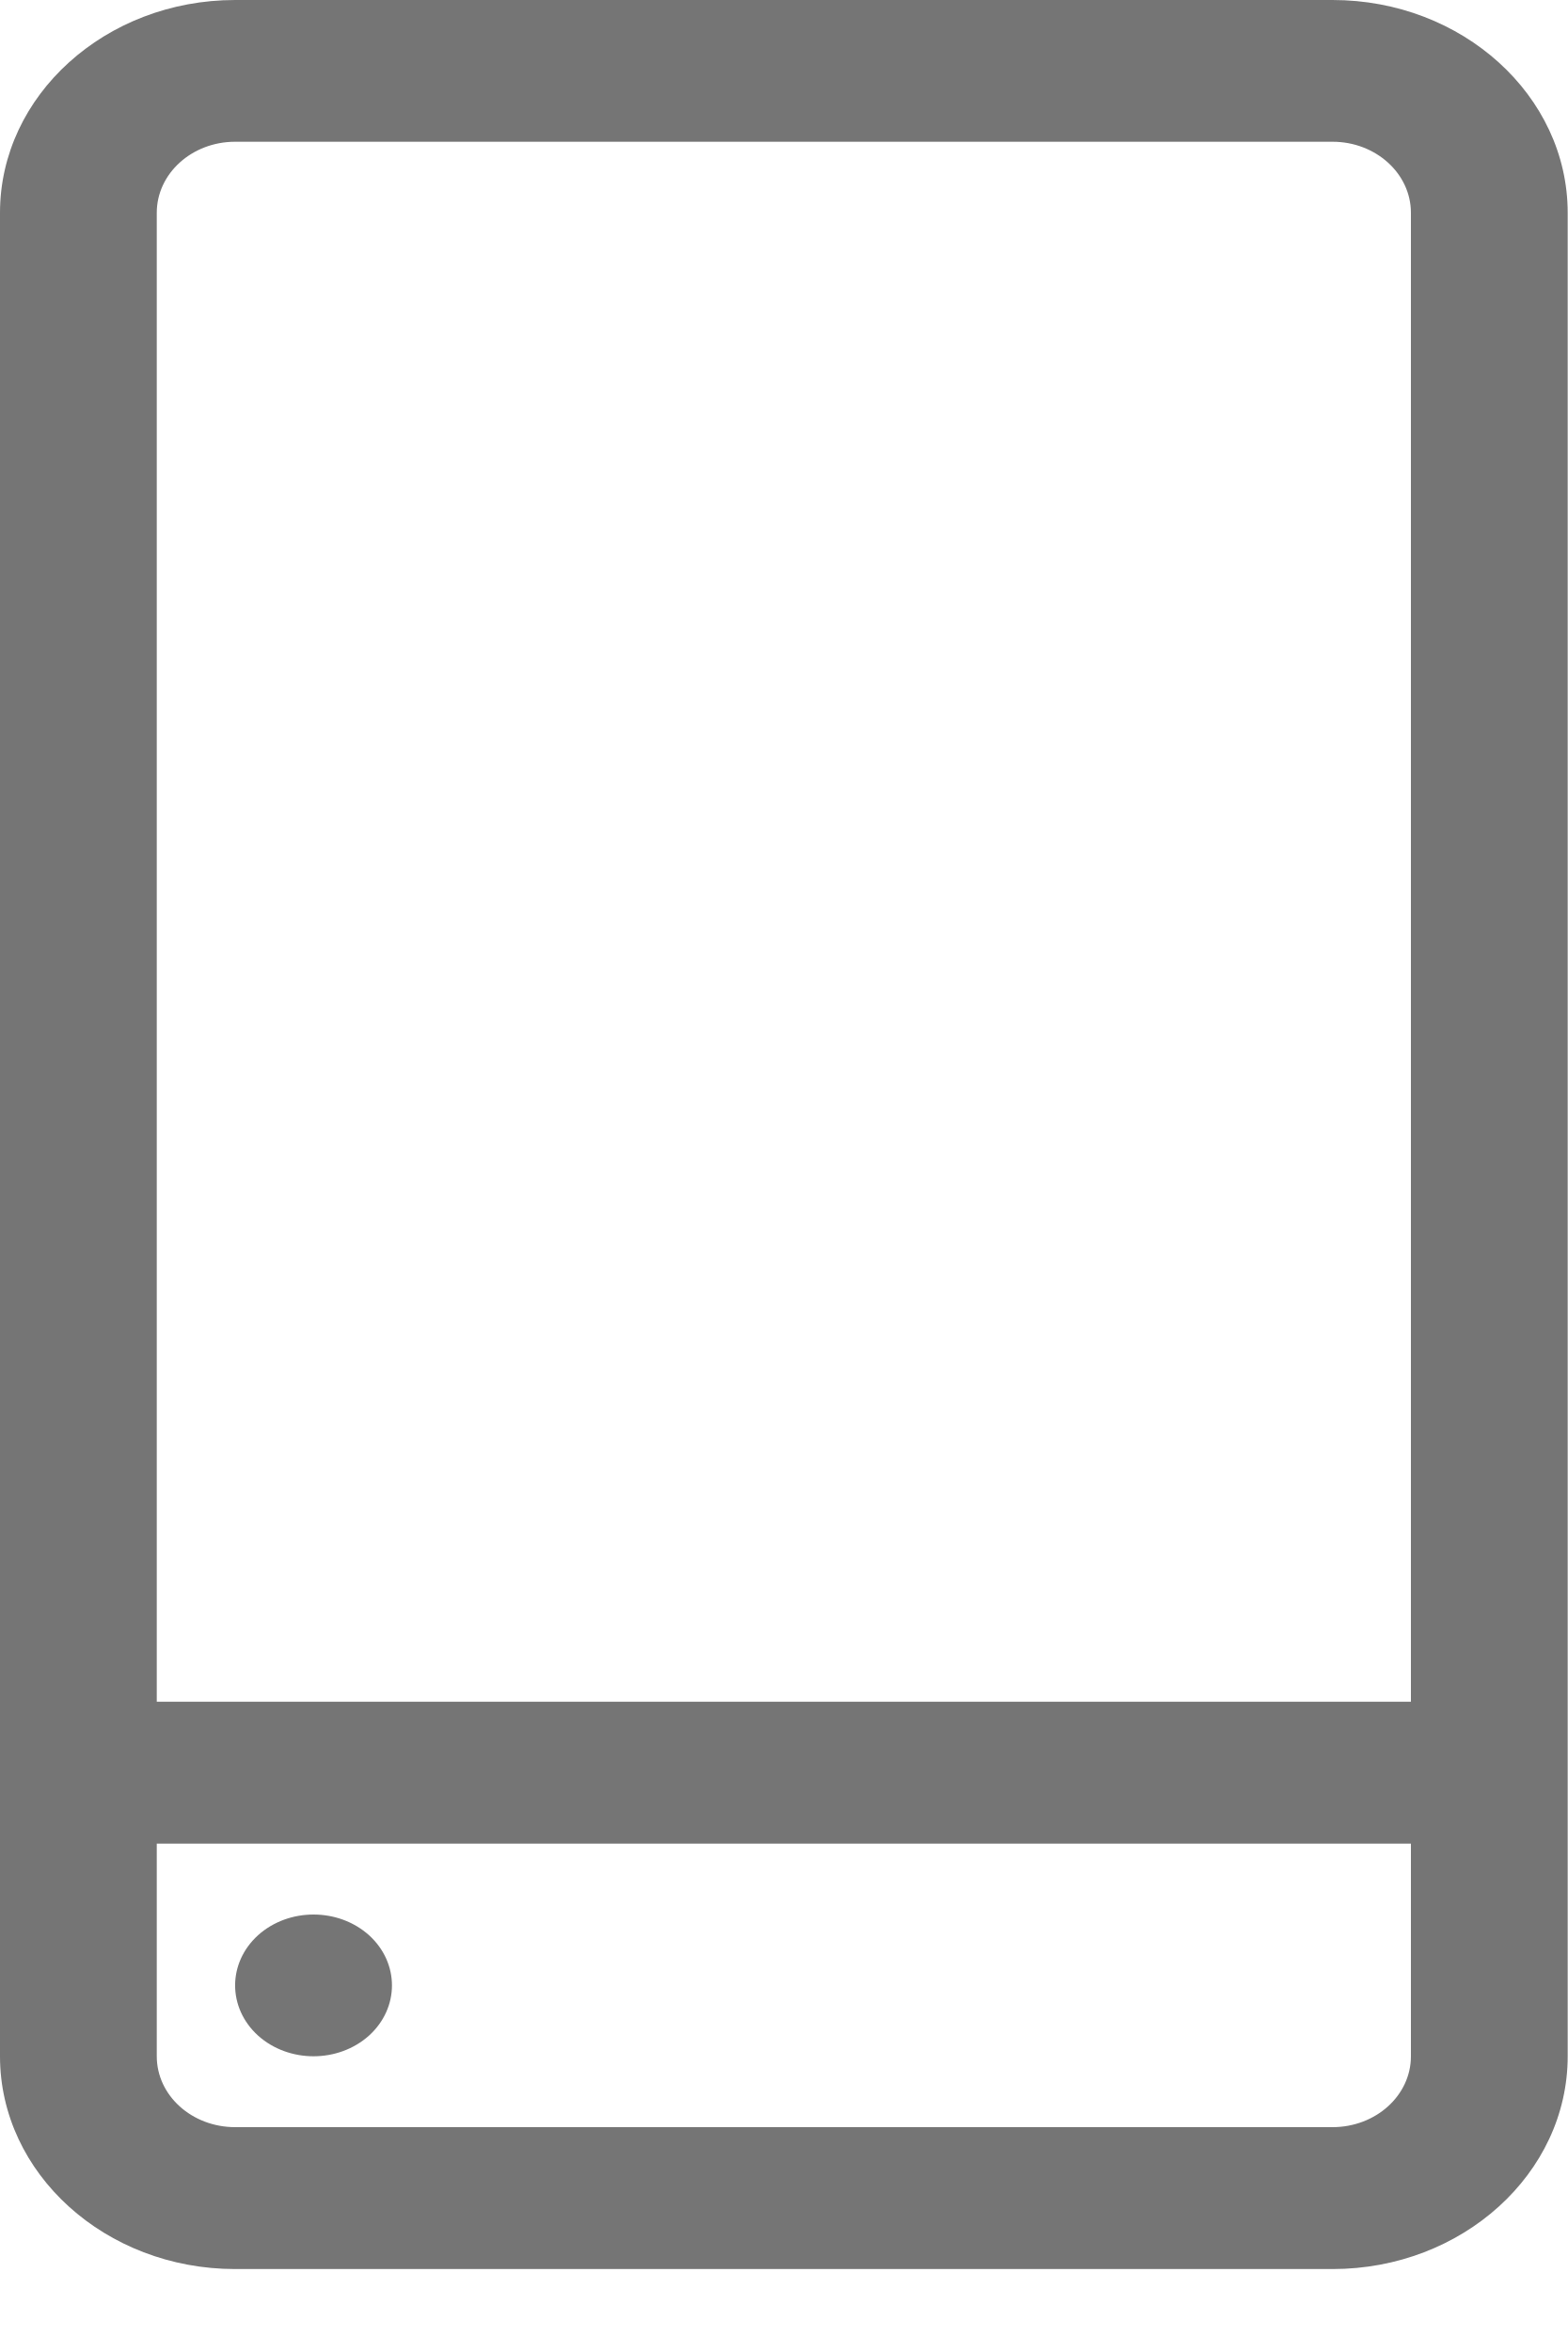
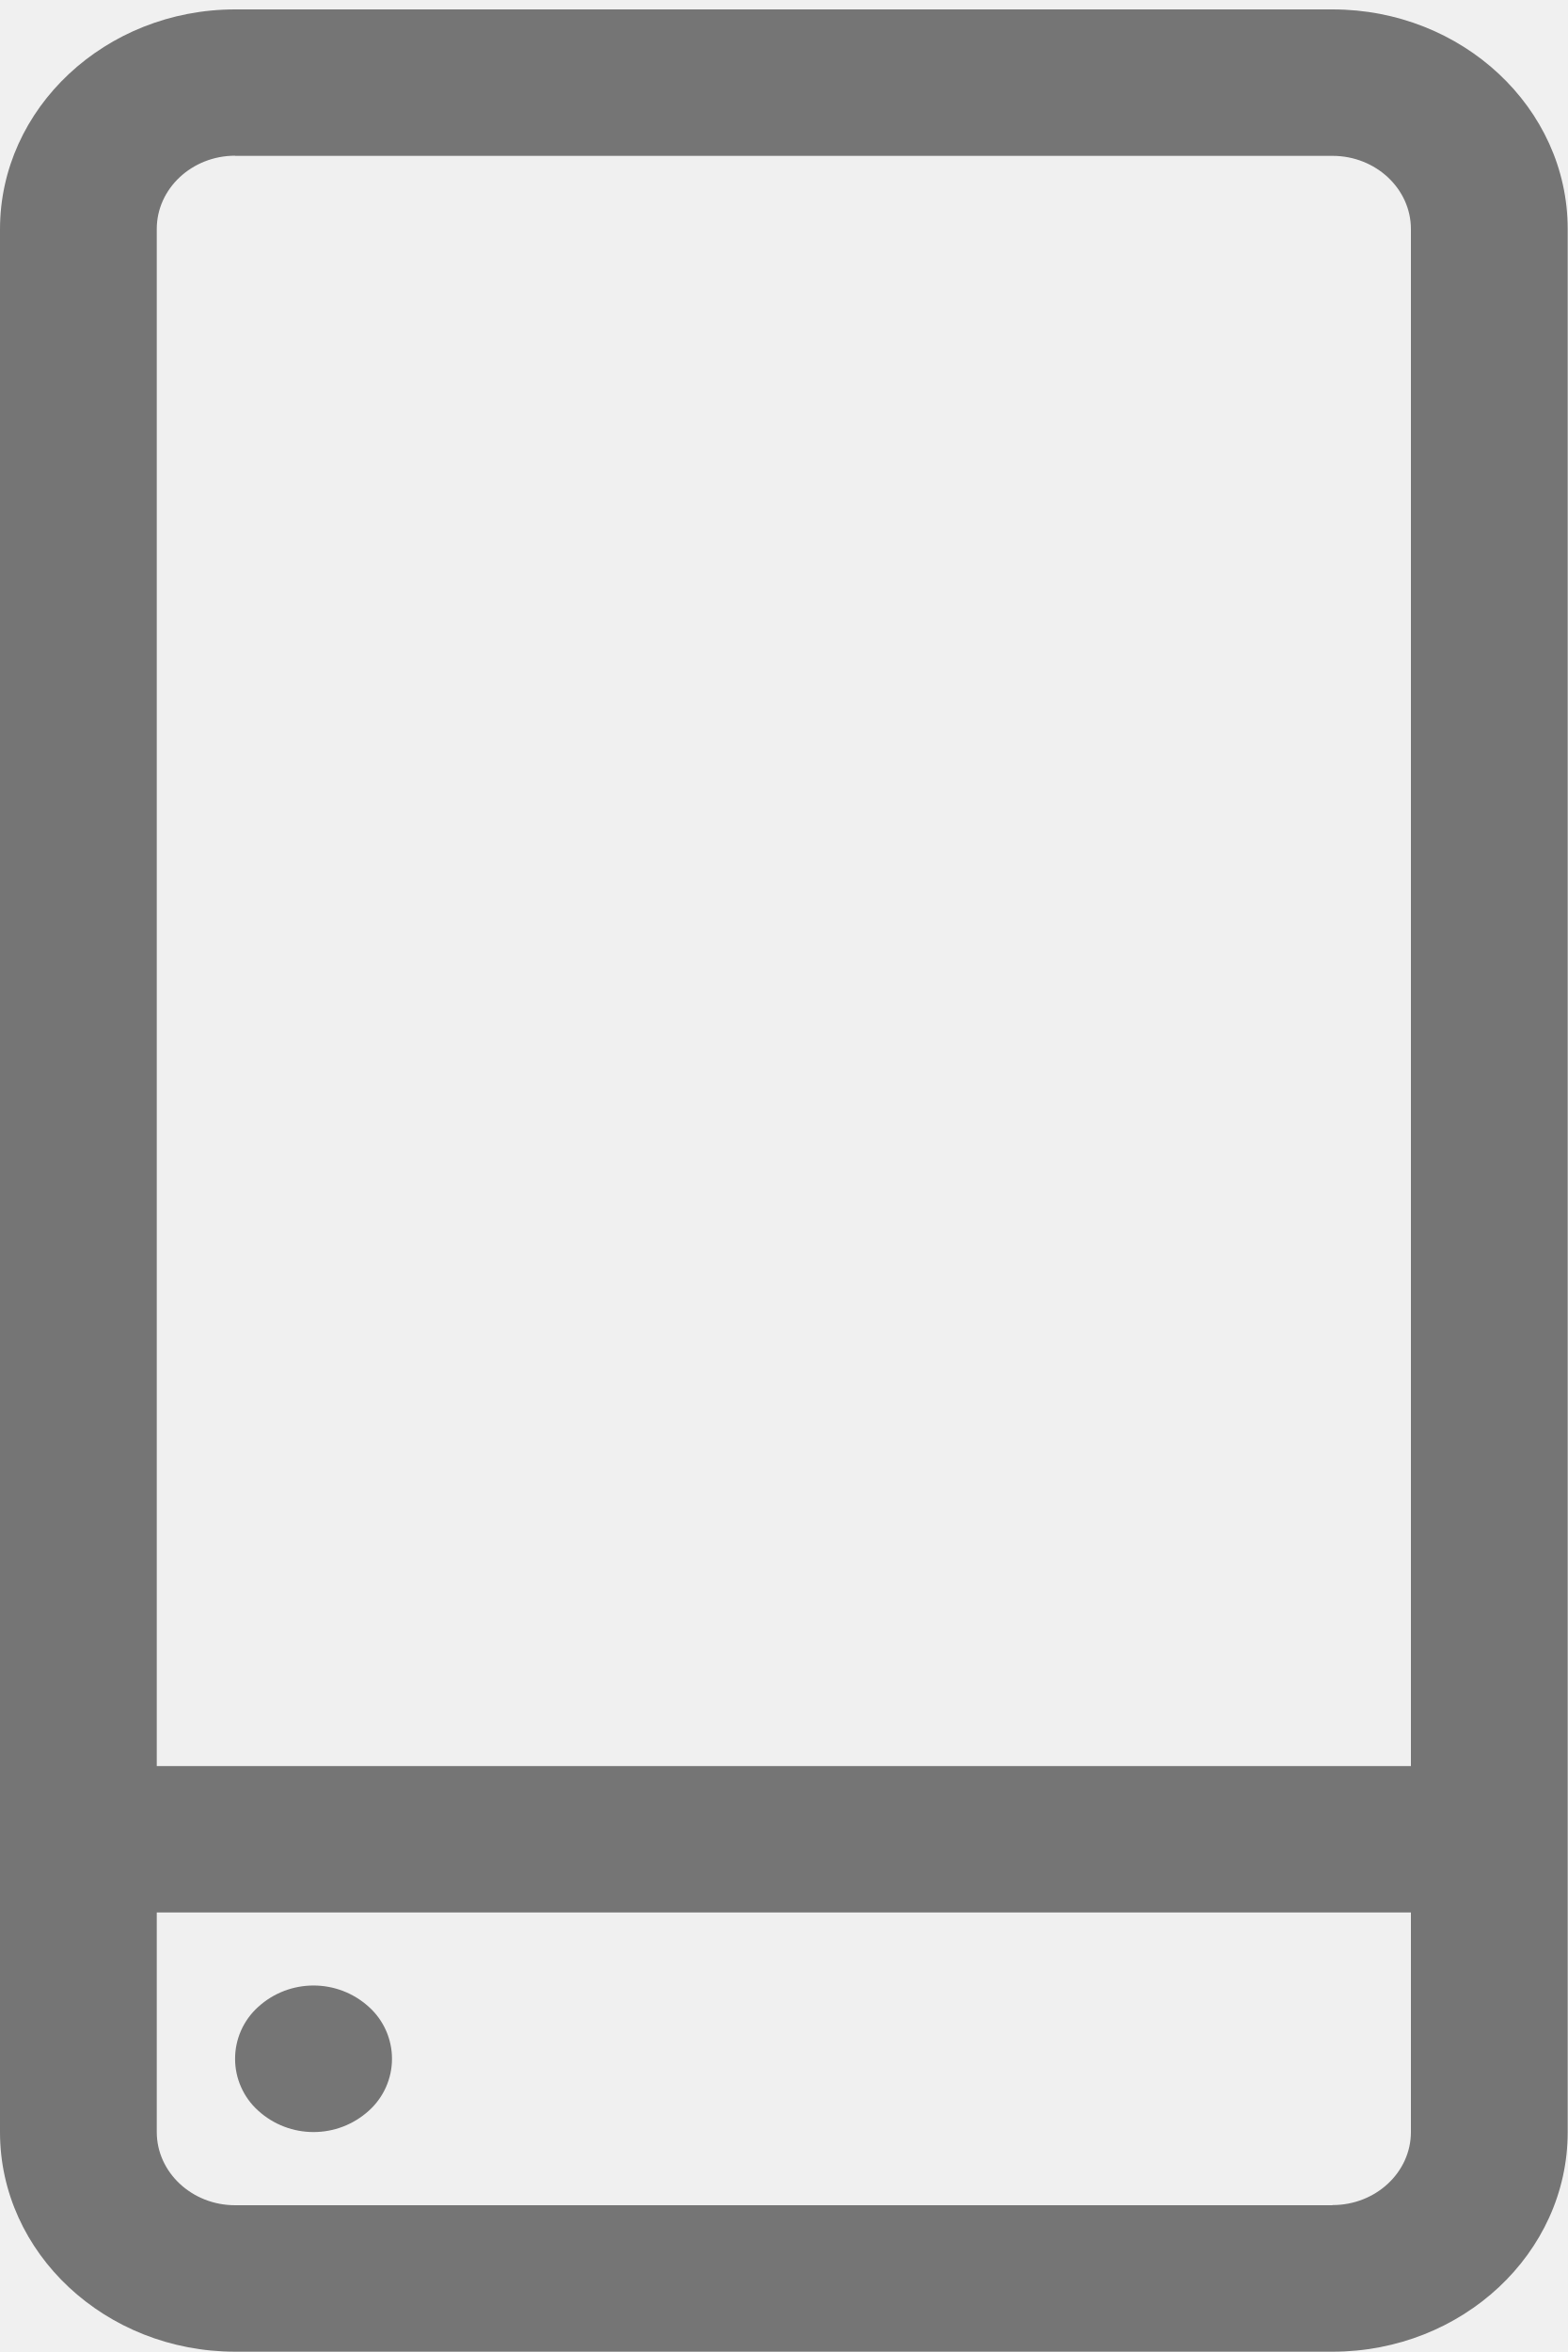
- <svg xmlns="http://www.w3.org/2000/svg" width="10" height="15" viewBox="0 0 10 15" fill="none">
-   <rect width="10" height="15" fill="#E5E5E5" />
-   <g clip-path="url(#clip0)">
-     <rect x="-1258" y="-33" width="1600" height="2924" fill="white" />
-     <g filter="url(#filter0_d)">
-       <rect x="-1258" y="-33" width="1600" height="80" fill="white" />
-     </g>
-     <path d="M8.5 0H1.5C0.673 0 0 0.609 0 1.357V13.114C0 13.862 0.673 14.471 1.5 14.471H8.5C9.327 14.471 10 13.862 10 13.114V1.357C10 0.609 9.327 0 8.5 0ZM1.5 0.904H8.5C8.776 0.904 9 1.107 9 1.357V10.853H1V1.357C1 1.107 1.224 0.904 1.5 0.904ZM8.5 13.566H1.5C1.224 13.566 1 13.364 1 13.114V11.758H9V13.114C9 13.364 8.776 13.566 8.5 13.566Z" fill="#757575" />
-     <path d="M2.354 12.342C2.549 12.519 2.549 12.805 2.354 12.982C2.158 13.158 1.842 13.158 1.646 12.982C1.451 12.805 1.451 12.519 1.646 12.342C1.842 12.166 2.158 12.166 2.354 12.342Z" fill="#757575" />
-   </g>
-   <defs>
-     <filter id="filter0_d" x="-1260" y="-33" width="1604" height="84" filterUnits="userSpaceOnUse" color-interpolation-filters="sRGB">
-       <feFlood flood-opacity="0" result="BackgroundImageFix" />
-       <feColorMatrix in="SourceAlpha" type="matrix" values="0 0 0 0 0 0 0 0 0 0 0 0 0 0 0 0 0 0 127 0" />
-       <feOffset dy="2" />
-       <feGaussianBlur stdDeviation="1" />
-       <feColorMatrix type="matrix" values="0 0 0 0 0 0 0 0 0 0 0 0 0 0 0 0 0 0 0.12 0" />
-       <feBlend mode="normal" in2="BackgroundImageFix" result="effect1_dropShadow" />
-       <feBlend mode="normal" in="SourceGraphic" in2="effect1_dropShadow" result="shape" />
-     </filter>
-     <clipPath id="clip0">
-       <rect x="-1258" y="-33" width="1600" height="2924" fill="white" />
-     </clipPath>
-   </defs>
+ <svg xmlns="http://www.w3.org/2000/svg" width="10" height="15" fill="none">
+   <path d="M8.5.06h-7C.673.06 0 .69 0 1.462v12.136c0 .772.673 1.4 1.5 1.4h7c.827 0 1.5-.628 1.5-1.4V1.46c0-.772-.673-1.4-1.5-1.4zm-7 .934h7c.276 0 .5.21.5.467v9.802H1V1.46c0-.257.224-.467.5-.467zm7 13.07h-7c-.276 0-.5-.21-.5-.467v-1.4h8v1.4c0 .257-.224.466-.5.466z" fill="#757575" />
+   <path d="M2.354 12.8a.445.445 0 010 .66.525.525 0 01-.708 0 .445.445 0 010-.66.525.525 0 01.708 0z" fill="#757575" />
</svg>
